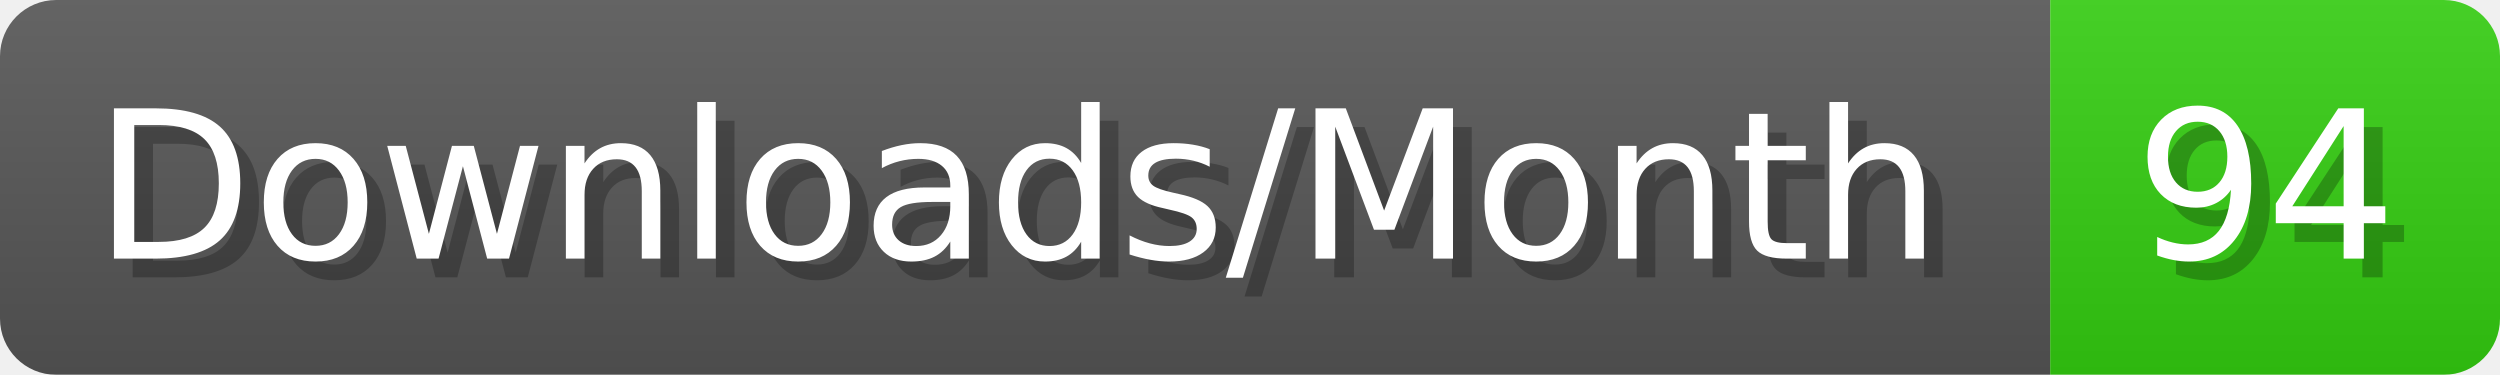
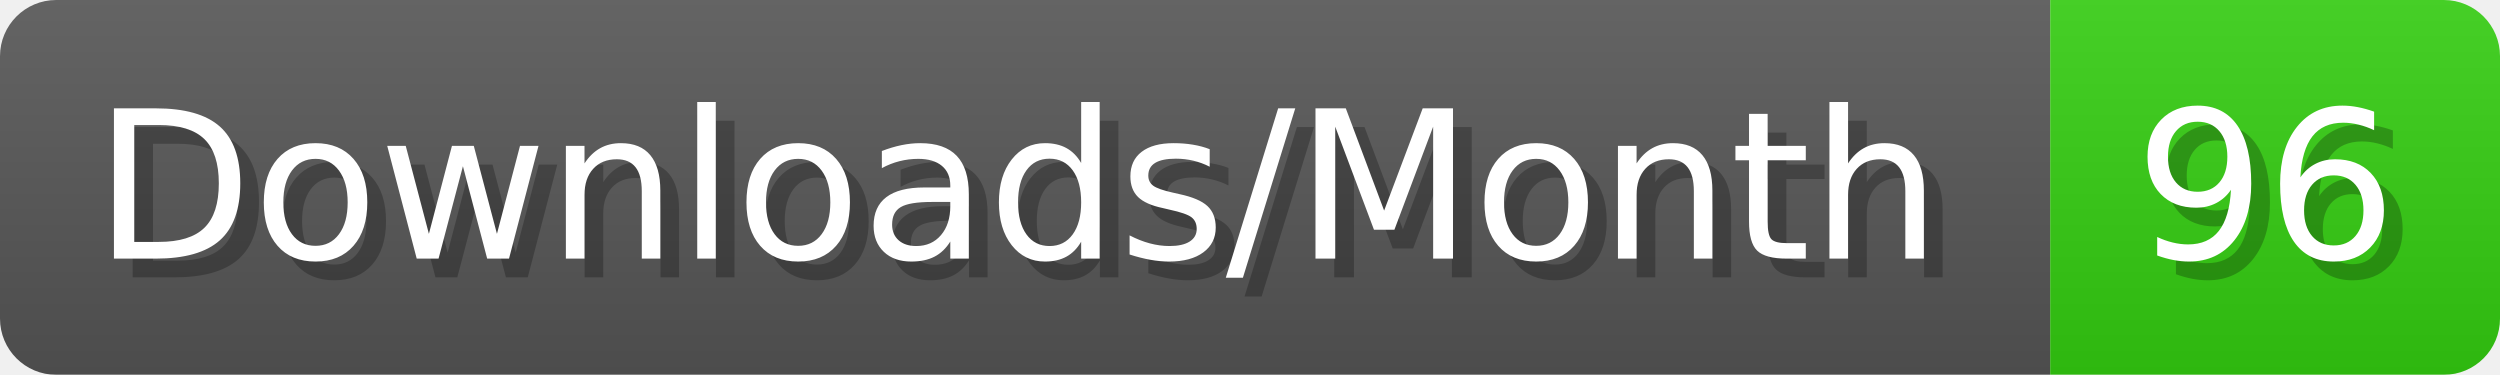
- <svg xmlns="http://www.w3.org/2000/svg" width="133.4" height="20" viewBox="0 0 1334 200" role="img" aria-label="Downloads/Month: 94">
+ <svg xmlns="http://www.w3.org/2000/svg" width="133.4" height="20" viewBox="0 0 1334 200" role="img" aria-label="Downloads/Month: 96">
  <linearGradient id="YlXUI" x2="0" y2="100%">
    <stop offset="0" stop-opacity=".1" stop-color="#EEE" />
    <stop offset="1" stop-opacity=".1" />
  </linearGradient>
  <mask id="JHhop">
    <rect width="1334" height="200" rx="30" fill="#FFF" />
  </mask>
  <g mask="url(#JHhop)">
    <rect width="1094" height="200" fill="#555" />
    <rect width="240" height="200" fill="#3C1" x="1094" />
    <rect width="1334" height="200" fill="url(#YlXUI)" />
  </g>
  <g aria-hidden="true" fill="#fff" text-anchor="start" font-family="Verdana,DejaVu Sans,sans-serif" font-size="110">
    <text x="60" y="148" textLength="994" fill="#000" opacity="0.25">Downloads/Month</text>
    <text x="50" y="138" textLength="994">Downloads/Month</text>
-     <text x="1149" y="148" textLength="140" fill="#000" opacity="0.25">94</text>
-     <text x="1139" y="138" textLength="140">94</text>
+     <text x="1149" y="148" textLength="140" fill="#000" opacity="0.25">96</text>
+     <text x="1139" y="138" textLength="140">96</text>
  </g>
</svg>
